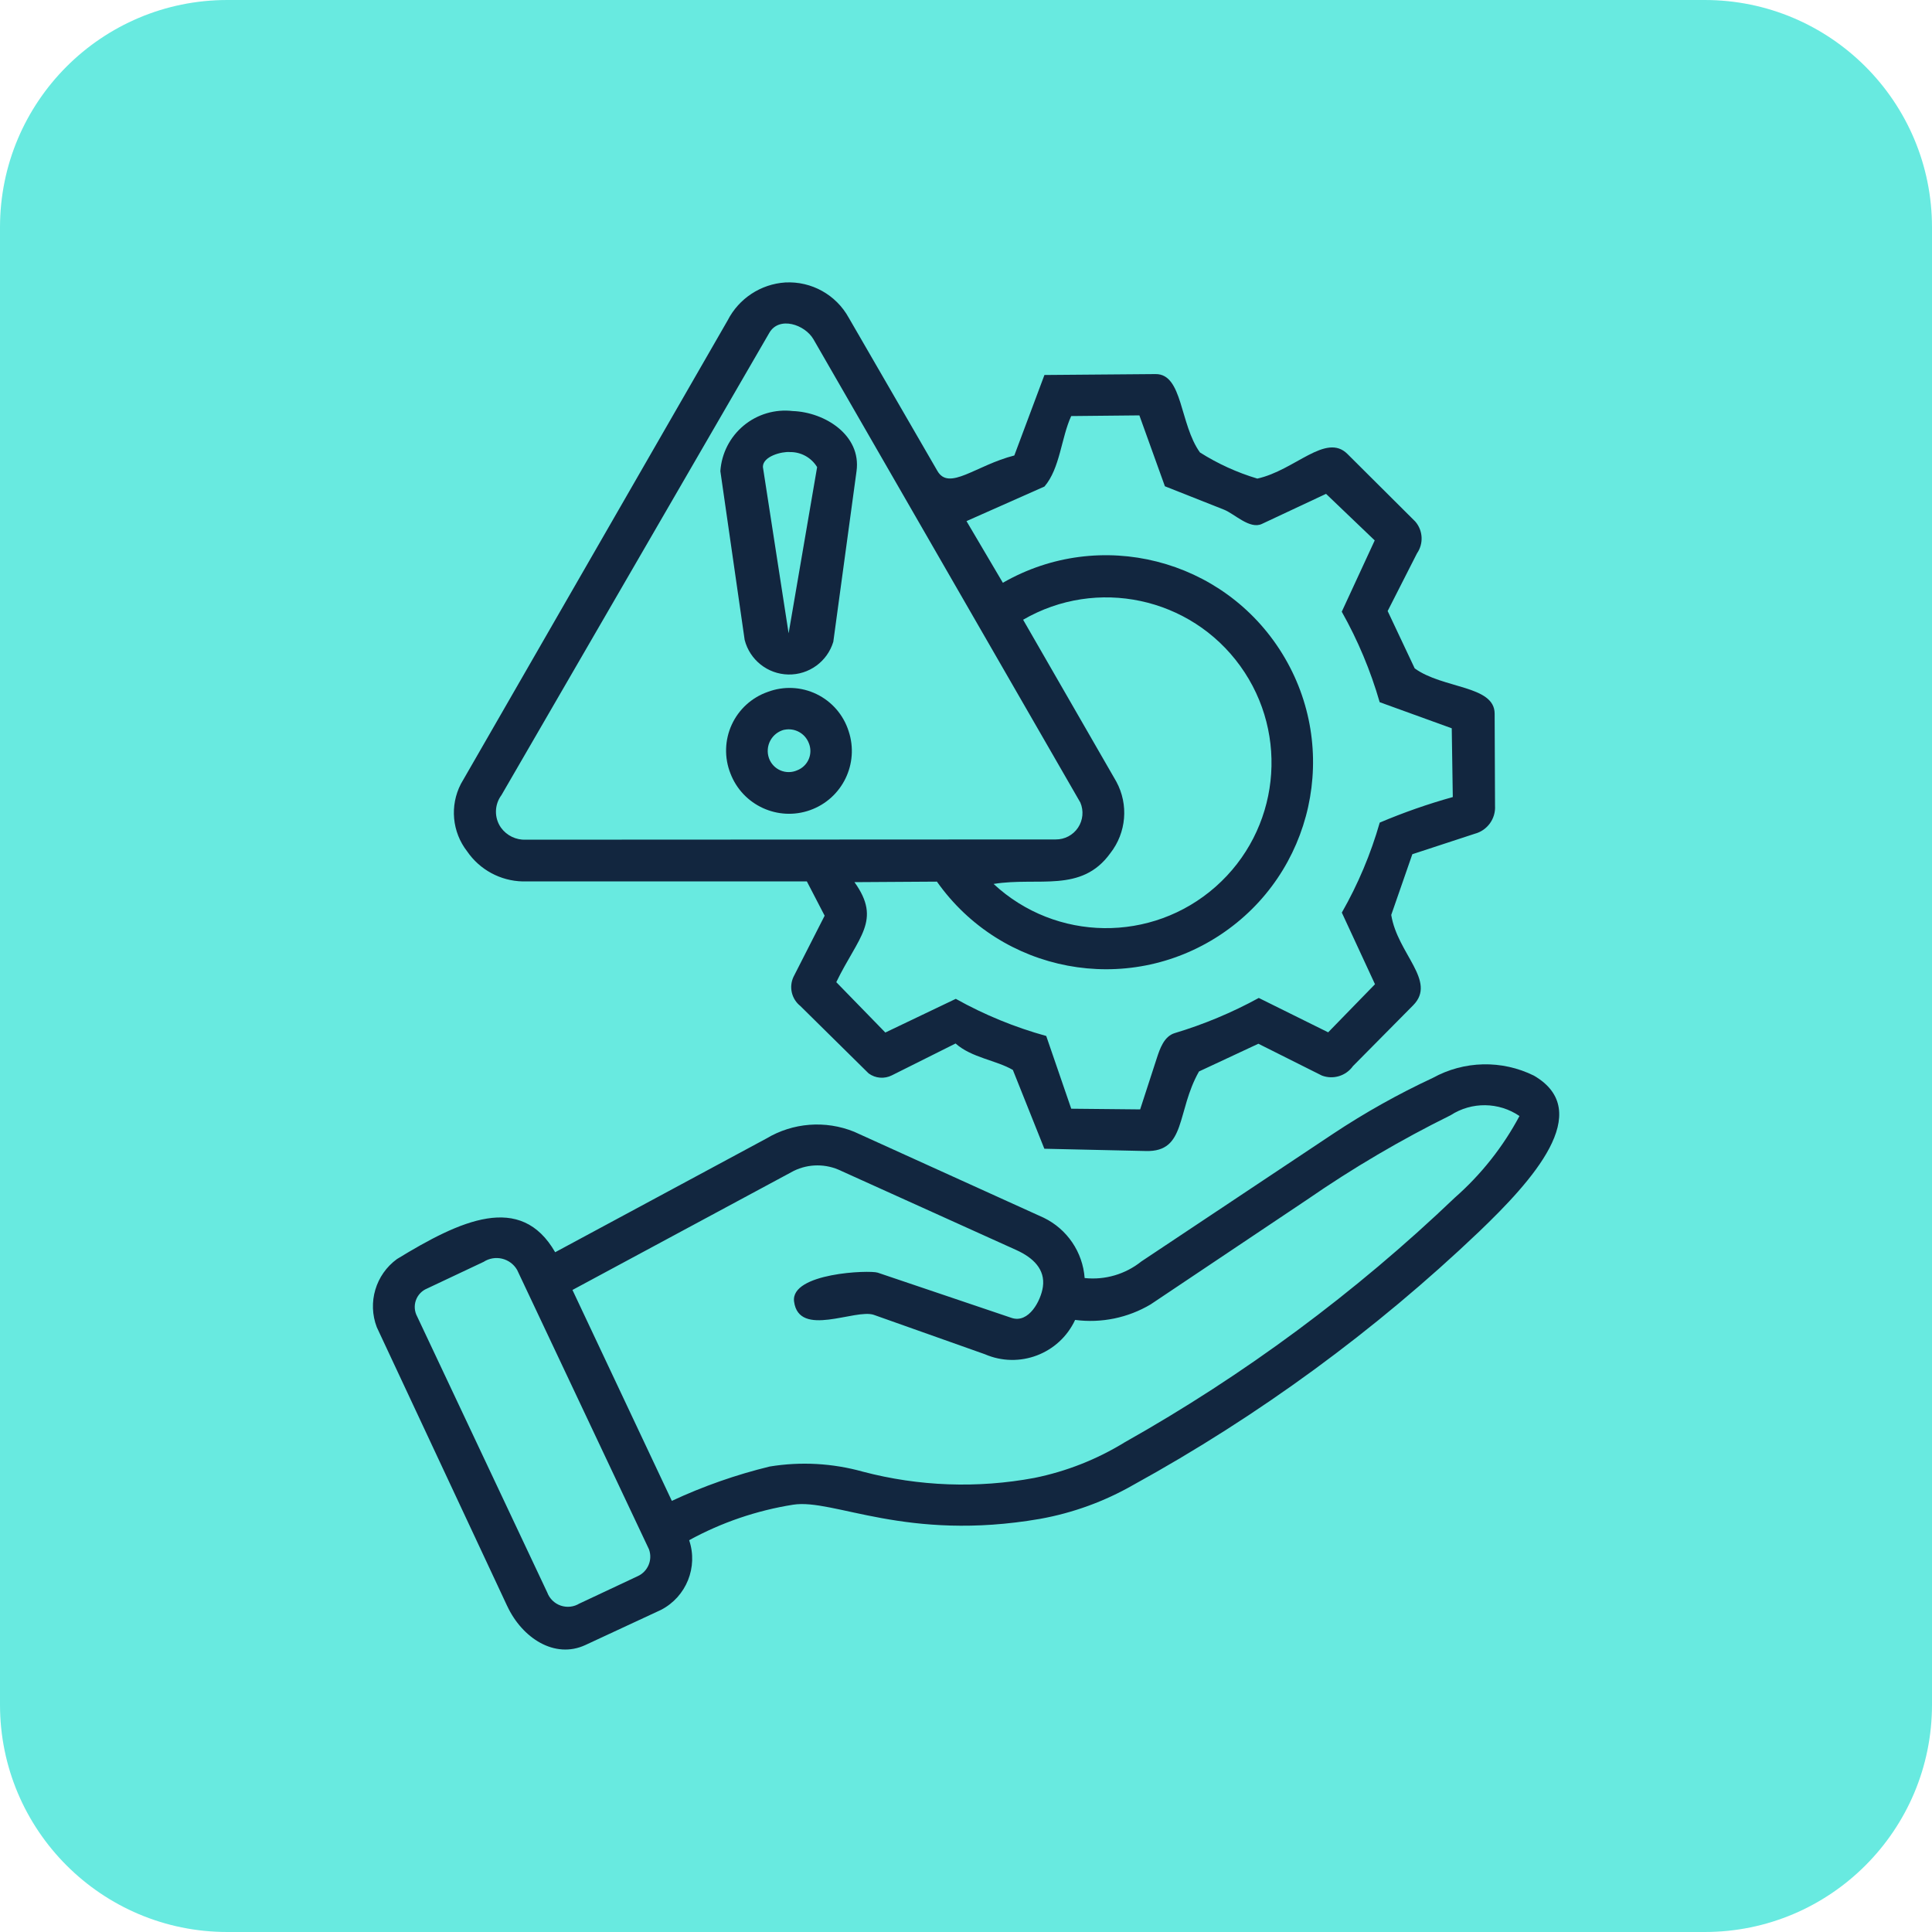
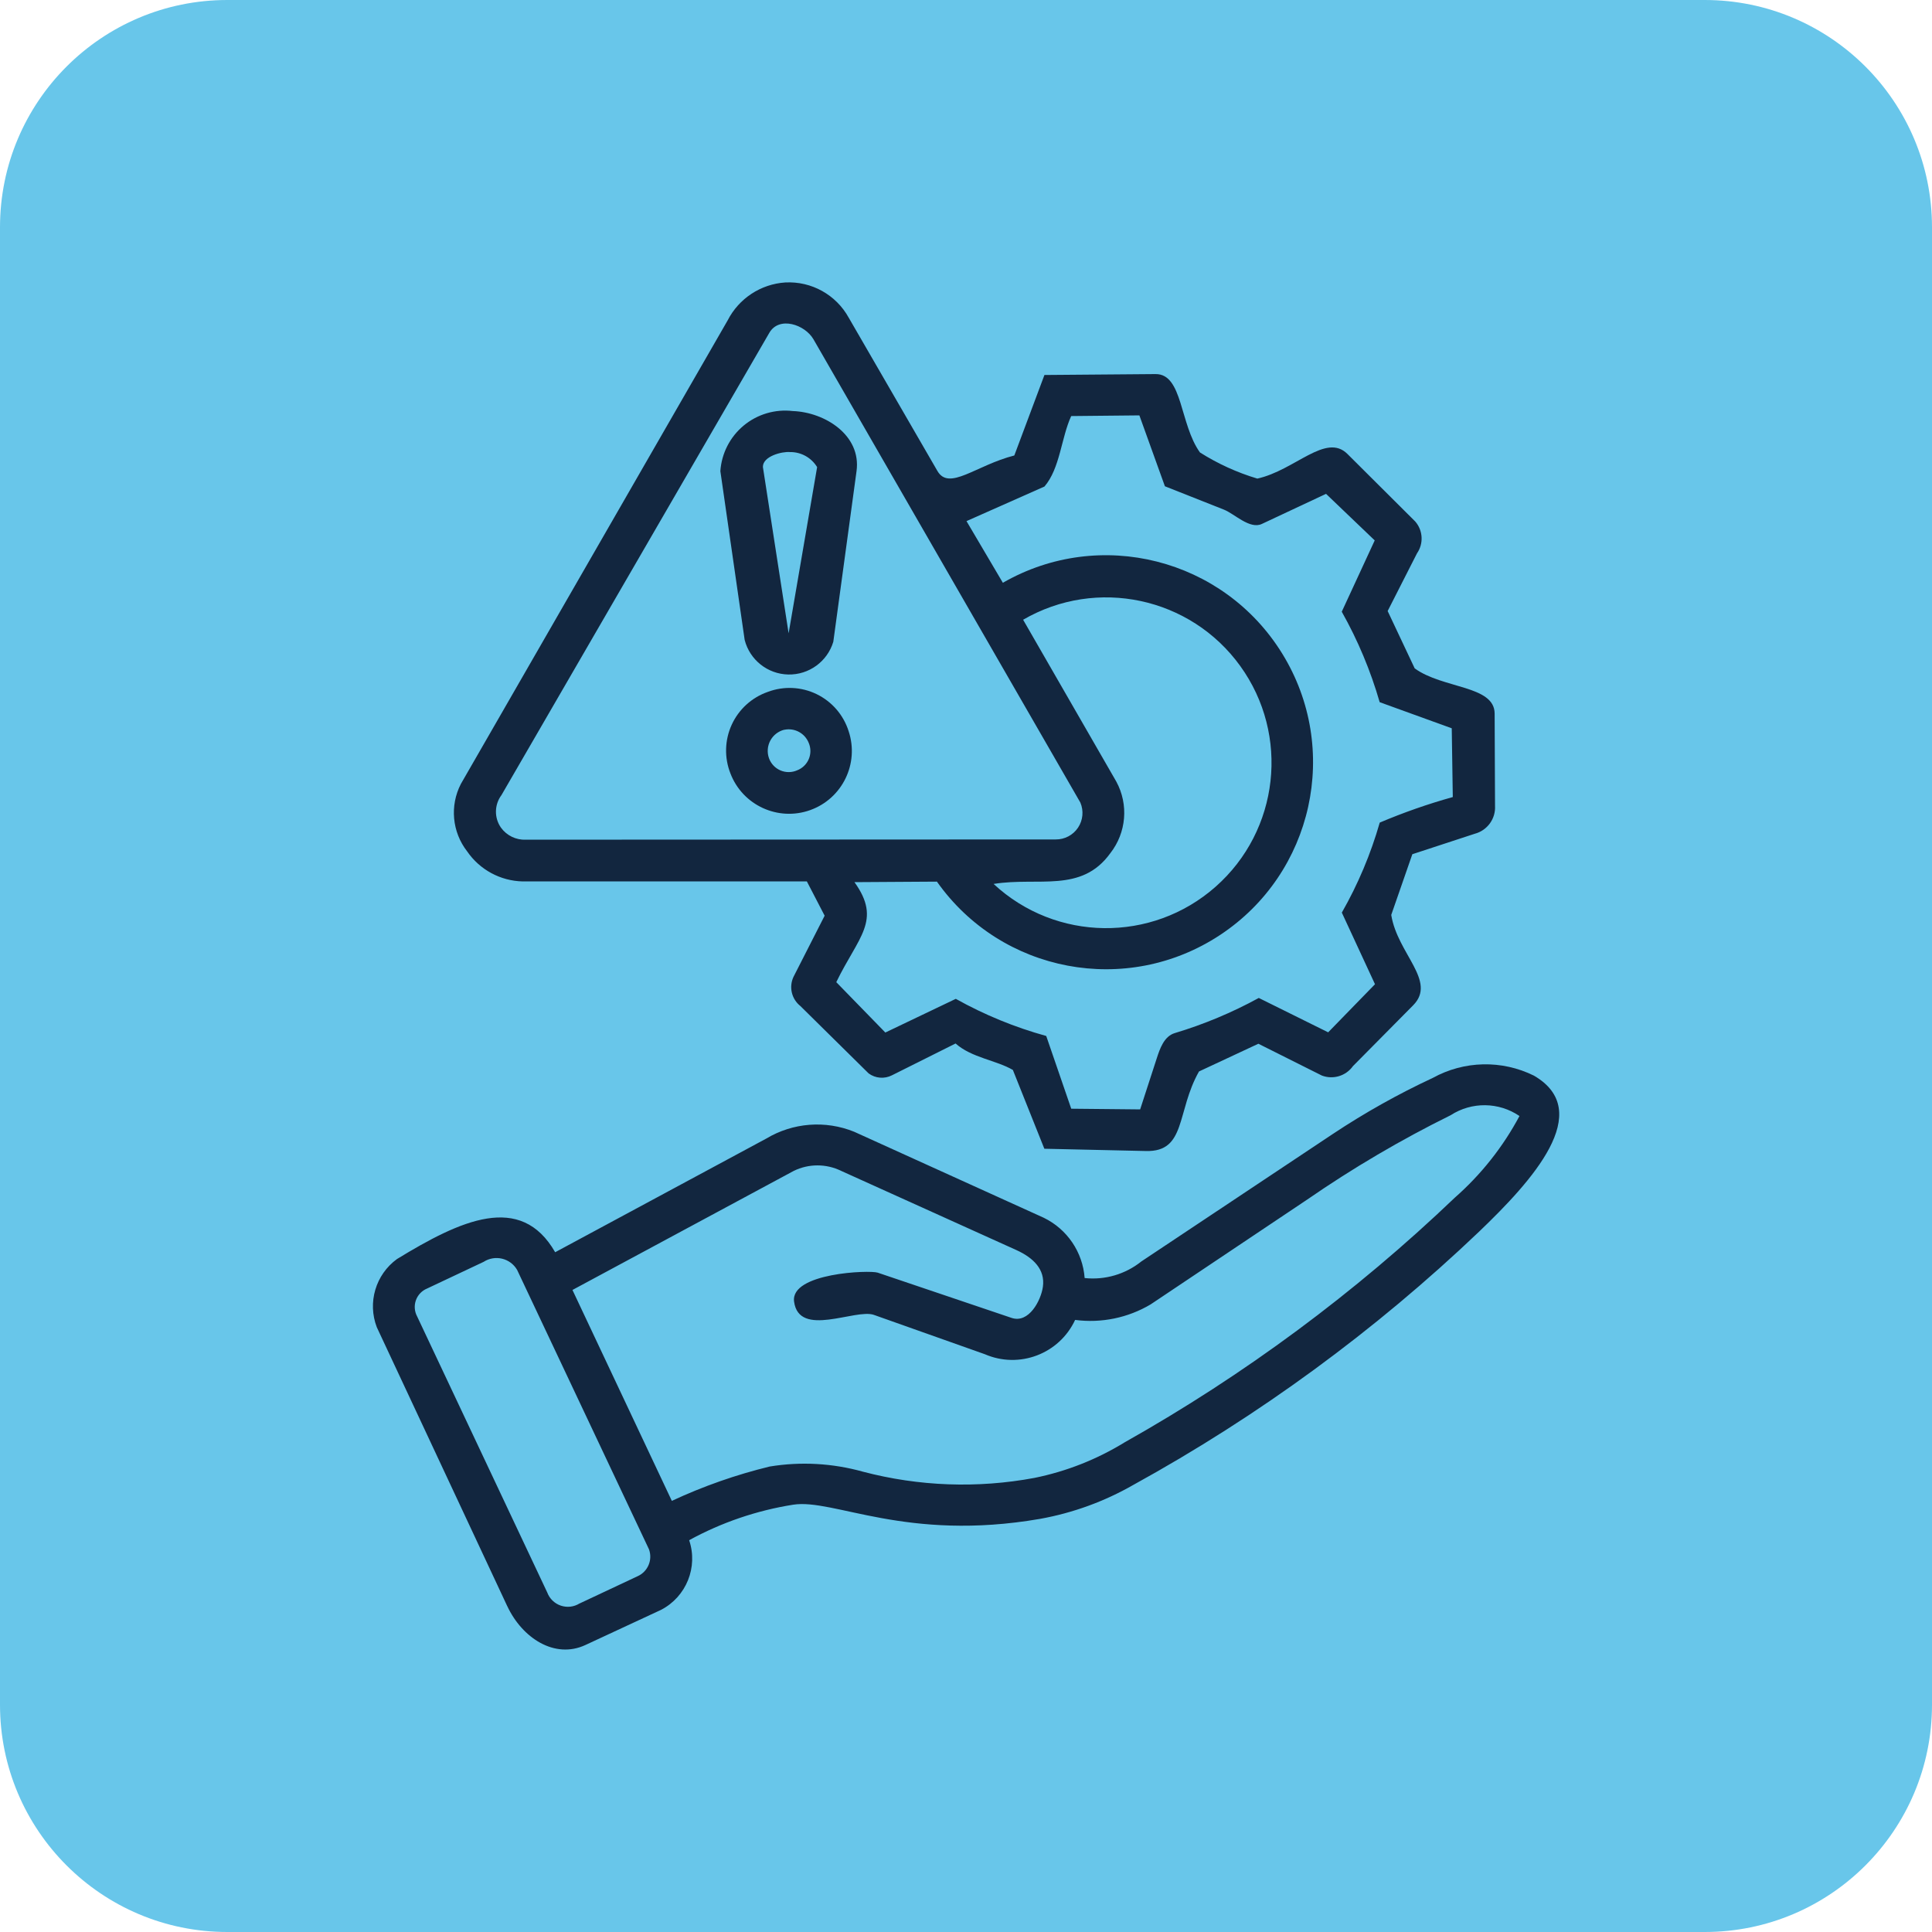
<svg xmlns="http://www.w3.org/2000/svg" width="85" height="85" viewBox="0 0 85 85">
  <defs>
    <clipPath id="clip-path">
      <rect id="Rectángulo_467002" data-name="Rectángulo 467002" width="52.204" height="60.148" fill="#12263f" />
    </clipPath>
  </defs>
  <g id="Grupo_1180088" data-name="Grupo 1180088" transform="translate(-705.629 -410)">
    <g id="Grupo_1180019" data-name="Grupo 1180019">
      <g id="Grupo_1180023" data-name="Grupo 1180023">
-         <rect id="Rectángulo_456333" data-name="Rectángulo 456333" width="85" height="85" rx="10" transform="translate(705.629 410)" fill="#68eae0" />
+         <rect id="Rectángulo_456333" data-name="Rectángulo 456333" width="85" height="85" rx="10" transform="translate(705.629 410)" fill="#68c6ea" />
        <g id="Grupo_1180850" data-name="Grupo 1180850" transform="translate(722.027 422.426)">
          <g id="Grupo_1180849" data-name="Grupo 1180849" clip-path="url(#clip-path)">
            <path id="Trazado_1032080" data-name="Trazado 1032080" d="M57.958,27.826c.273,1.71,2.019,2.91.964,3.976l-2.647,2.674a1.171,1.171,0,0,1-1.369.417l-2.794-1.4L49.5,34.713c-1,1.765-.552,3.546-2.335,3.5l-4.469-.1-1.385-3.467c-.724-.426-1.819-.537-2.52-1.164l-2.8,1.4a.98.98,0,0,1-1.025-.083l-3.006-2.967a1.061,1.061,0,0,1-.3-1.282L33.03,27.86l-.782-1.508-12.5,0A3.046,3.046,0,0,1,17.3,25.028a2.765,2.765,0,0,1-.274-2.966L28.763,1.668A3.075,3.075,0,0,1,31.3,0a3.005,3.005,0,0,1,2.791,1.553l3.9,6.74c.516.892,1.688-.247,3.384-.681L42.7,4.071l4.89-.04c1.2-.01,1.055,2.2,1.952,3.448a10.186,10.186,0,0,0,2.524,1.15c1.65-.361,3.015-2.03,3.964-1.084l2.985,2.973a1.145,1.145,0,0,1,.076,1.4L57.8,14.456l1.19,2.523c1.238.9,3.511.744,3.517,1.988l.017,4.055a1.2,1.2,0,0,1-.892,1.233l-2.746.9ZM43.2,24.505a1.165,1.165,0,0,0,1.08-1.623L32.538,2.5c-.372-.645-1.507-1.034-1.942-.284L18.811,22.555a1.221,1.221,0,0,0-.023,1.429,1.283,1.283,0,0,0,1.1.532Zm8.926,6.972,3.057,1.514,2.06-2.116-1.459-3.151a17.966,17.966,0,0,0,1.668-3.96,26.354,26.354,0,0,1,3.214-1.124l-.046-3.025-3.171-1.149a18.627,18.627,0,0,0-1.668-3.98l1.45-3.137L55.089,9.3l-2.825,1.325c-.529.248-1.2-.444-1.662-.628L48,8.967,46.877,5.848l-3,.03c-.442.964-.489,2.3-1.176,3.1L39.271,10.5l1.6,2.713A9.107,9.107,0,1,1,37.97,26.361l-3.628.023c1.214,1.69.168,2.4-.8,4.4L35.7,33l3.1-1.482a18,18,0,0,0,3.979,1.634l1.1,3.2,3.032.03.731-2.249c.133-.408.318-.969.795-1.109a19.2,19.2,0,0,0,3.693-1.545M40.462,26.462a7.276,7.276,0,1,0,1.3-11.623l4.1,7.121a2.879,2.879,0,0,1-.265,3.152c-1.274,1.765-3.163,1.034-5.13,1.35" transform="translate(-13.147 0.001)" fill="#12263f" />
            <path id="Trazado_1032081" data-name="Trazado 1032081" d="M5.921,185.165.18,172.89a2.572,2.572,0,0,1,.887-3c2.8-1.71,5.442-2.941,6.96-.3l9.287-5a4.344,4.344,0,0,1,3.869-.3l8.339,3.783a3.21,3.21,0,0,1,1.8,2.653,3.409,3.409,0,0,0,2.494-.73l8.437-5.617a33.575,33.575,0,0,1,4.387-2.459,4.8,4.8,0,0,1,4.447-.1c2.709,1.574-.081,4.633-2.417,6.87A73.264,73.264,0,0,1,33.46,179.829a12.827,12.827,0,0,1-4.1,1.492c-5.9,1.02-9.075-.9-10.859-.624a14.133,14.133,0,0,0-4.579,1.562,2.538,2.538,0,0,1-1.233,3.063l-3.33,1.548c-1.356.631-2.786-.313-3.437-1.706M20.61,166.011a2.373,2.373,0,0,0-2.086,0L8.788,171.25l4.372,9.279a23.158,23.158,0,0,1,4.306-1.511,9.508,9.508,0,0,1,4.1.227,17.236,17.236,0,0,0,7.546.274,12.211,12.211,0,0,0,3.961-1.56,72.567,72.567,0,0,0,14.535-10.77,12.813,12.813,0,0,0,2.845-3.592,2.736,2.736,0,0,0-3.027-.036,50.293,50.293,0,0,0-6.311,3.711l-6.89,4.613a5.187,5.187,0,0,1-3.322.683,3.046,3.046,0,0,1-3.972,1.509l-4.879-1.73c-.813-.288-3.3,1.03-3.514-.587-.169-1.26,3.319-1.393,3.681-1.271l5.888,1.99c.758.256,1.293-.763,1.378-1.368.107-.765-.42-1.279-1.175-1.62ZM9.1,185.044l2.554-1.2a.942.942,0,0,0,.5-1.185l-5.8-12.29a1.046,1.046,0,0,0-1.476-.355l-2.482,1.171a.877.877,0,0,0-.443,1.227l5.725,12.146a.969.969,0,0,0,1.419.486" transform="translate(0 -126.923)" fill="#12263f" />
            <path id="Trazado_1032082" data-name="Trazado 1032082" d="M76.719,36.685a2.025,2.025,0,0,1-3.9-.082L71.75,29.177a2.857,2.857,0,0,1,3.182-2.644c1.418.05,3.024,1.062,2.809,2.645Zm-1.966-.373L76.007,29a1.374,1.374,0,0,0-1.2-.662c-.328-.031-1.189.175-1.186.654Z" transform="translate(-56.455 -20.875)" fill="#12263f" />
            <path id="Trazado_1032083" data-name="Trazado 1032083" d="M74.8,83.9a2.724,2.724,0,0,1,3.56,1.726,2.762,2.762,0,0,1-5.2,1.86A2.734,2.734,0,0,1,74.8,83.9m.728,1.663a.961.961,0,0,0-.672,1.254.921.921,0,0,0,1.241.531.908.908,0,0,0,.51-1.2.947.947,0,0,0-1.079-.582" transform="translate(-57.422 -65.884)" fill="#12263f" />
          </g>
        </g>
      </g>
    </g>
  </g>
</svg>
